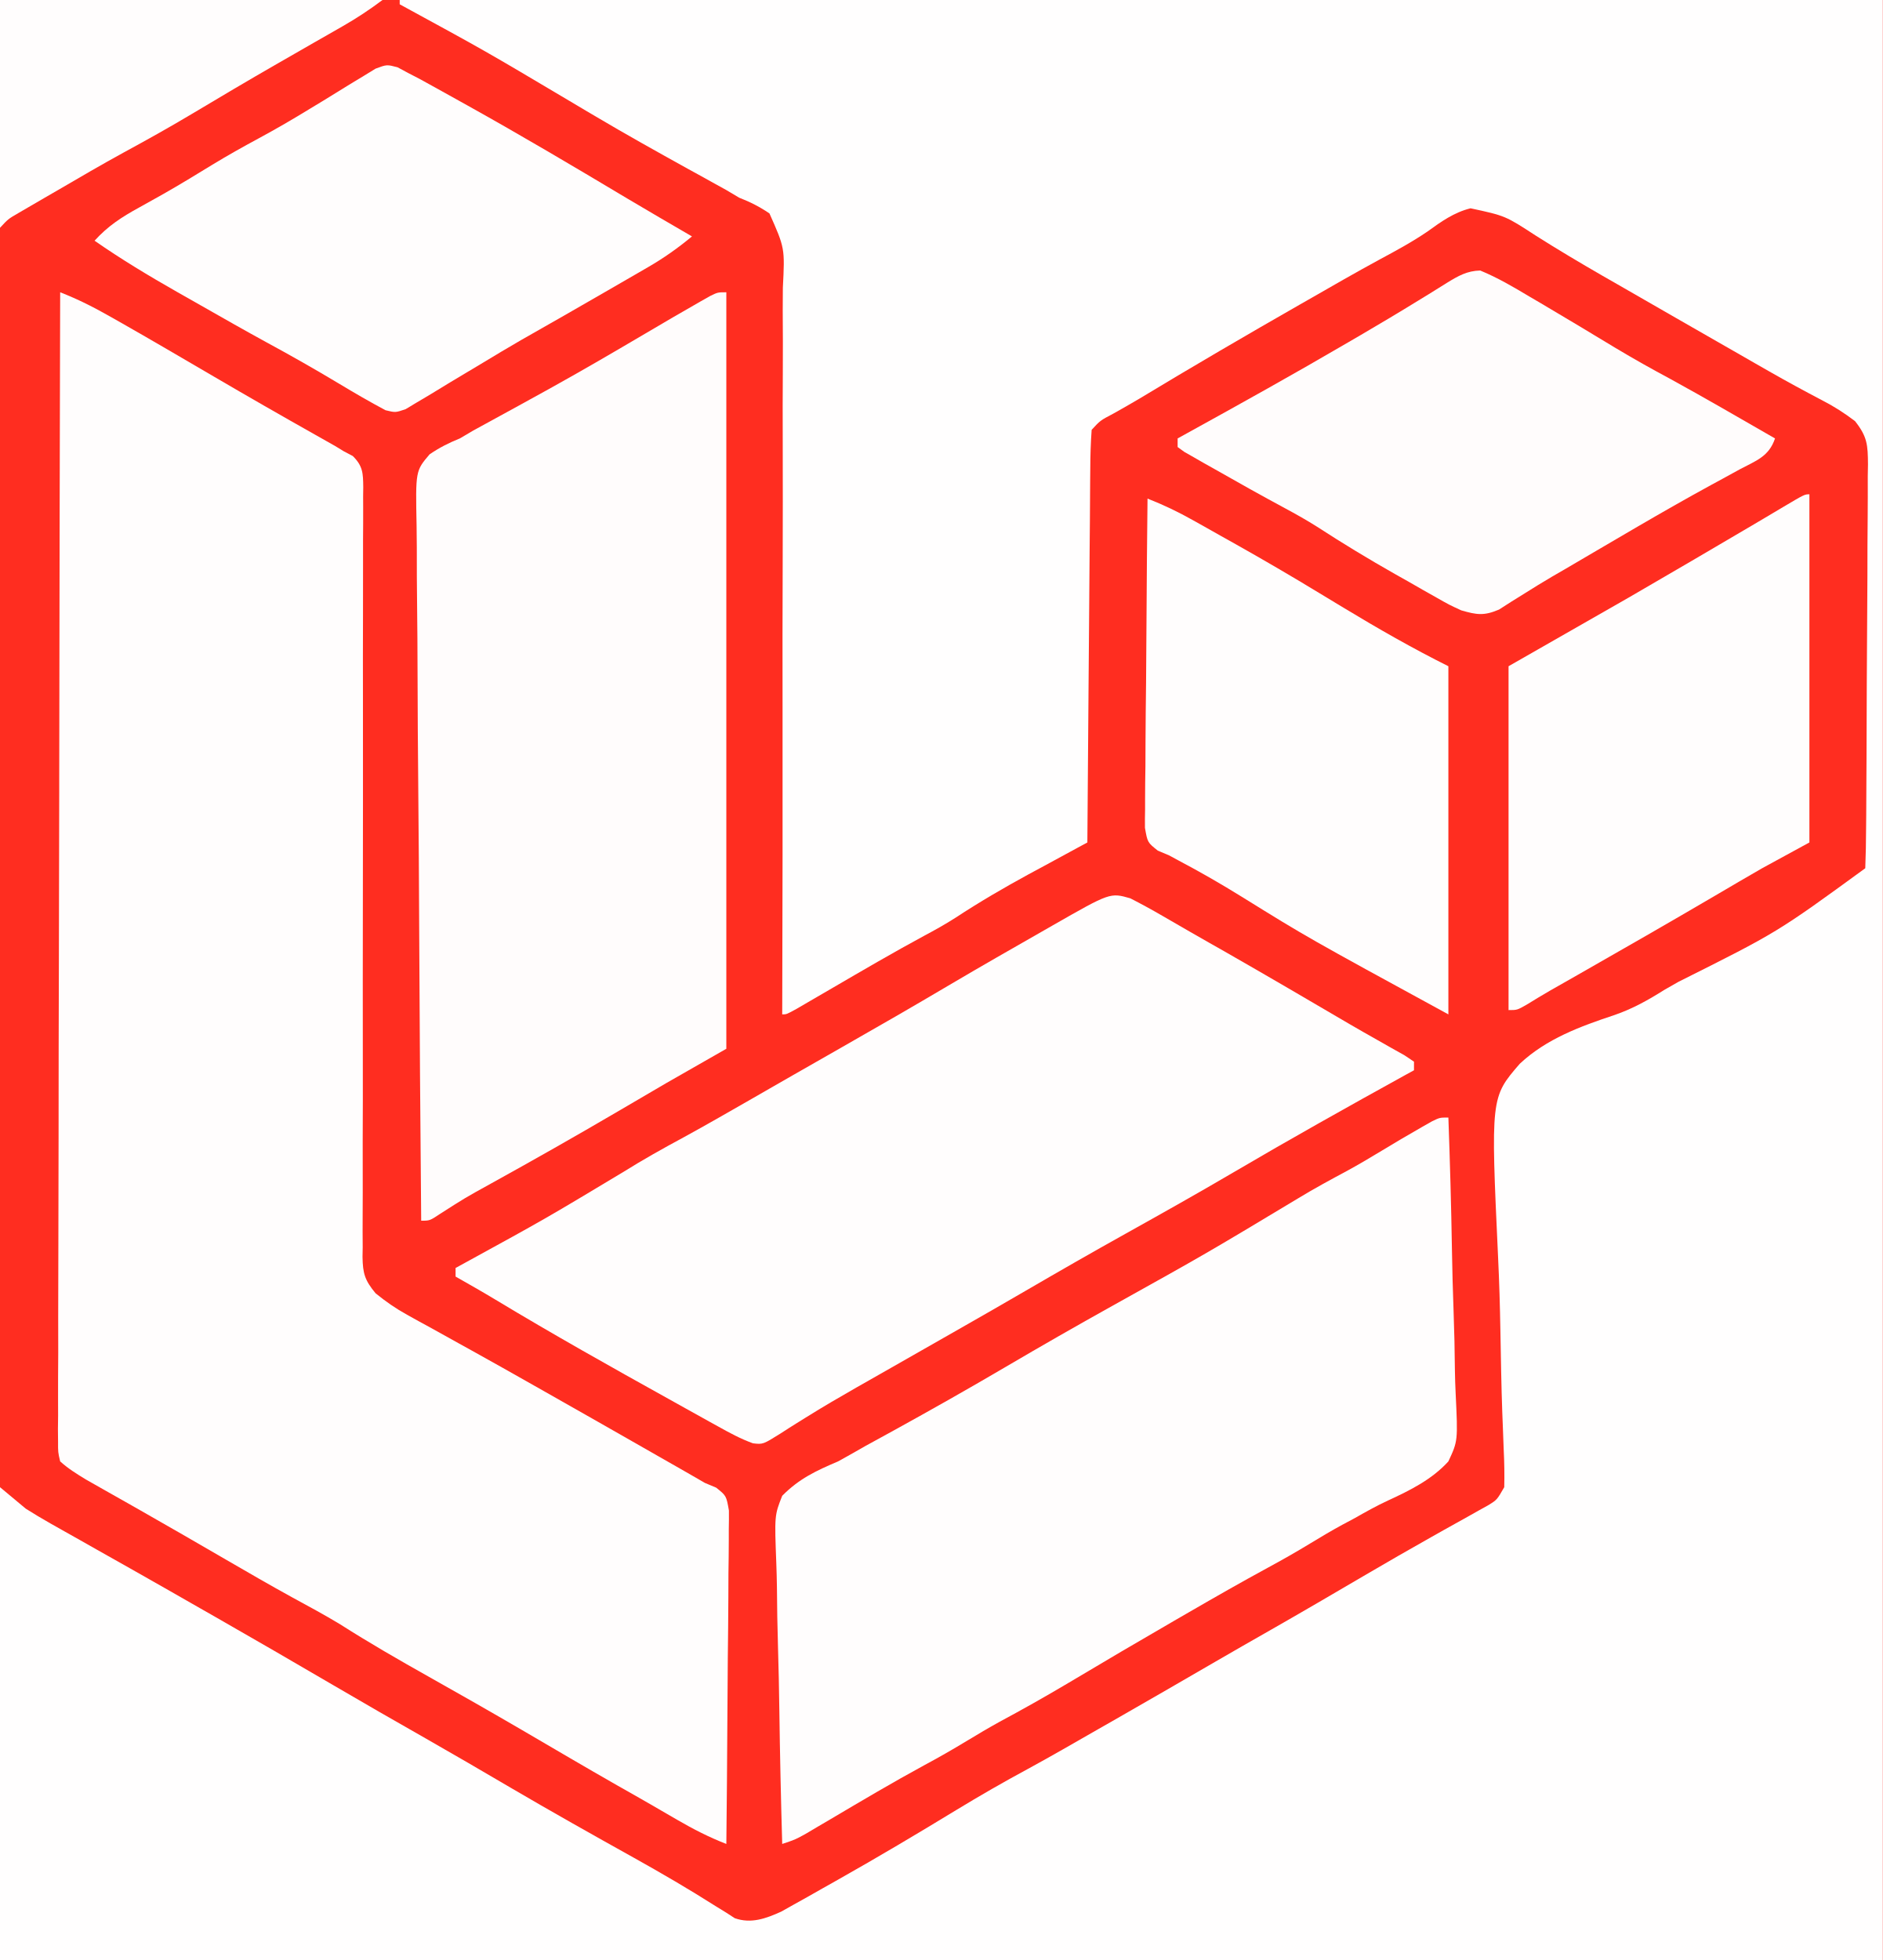
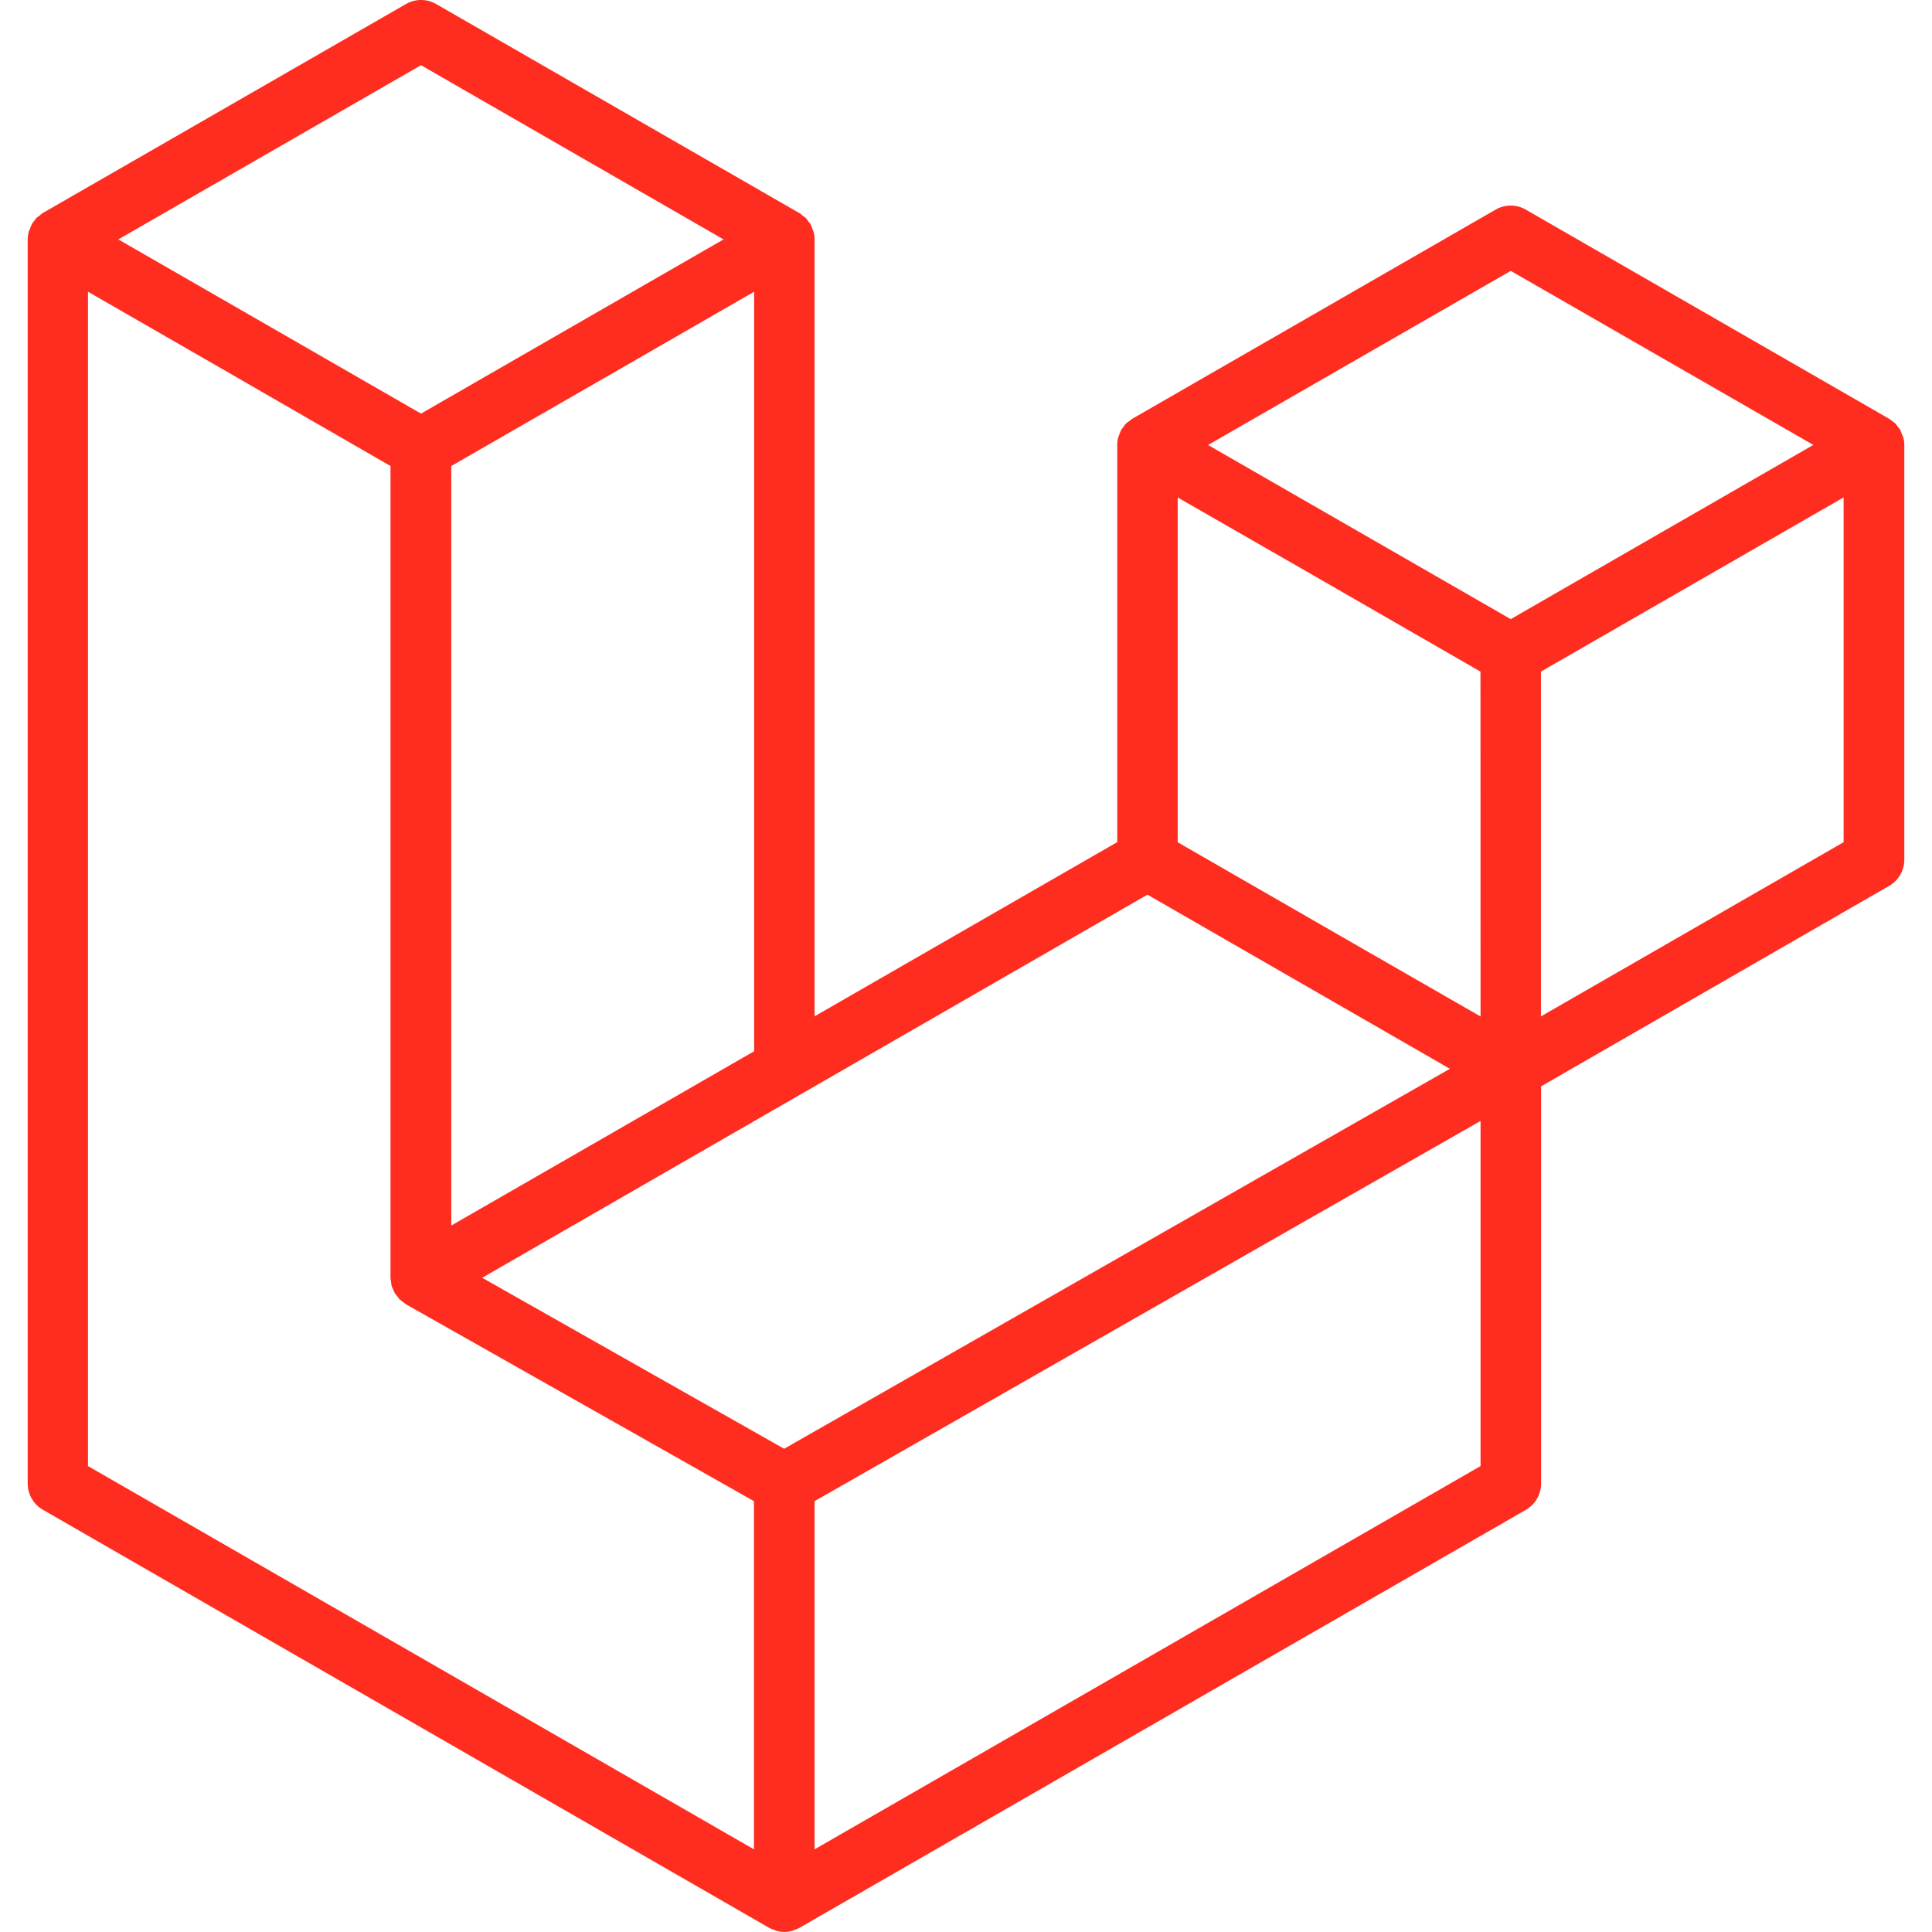
- <svg xmlns="http://www.w3.org/2000/svg" version="1.1" width="438" height="456">
-   <path d="M0 0 C144.54 0 289.08 0 438 0 C438 150.48 438 300.96 438 456 C293.46 456 148.92 456 0 456 C0 305.52 0 155.04 0 0 Z " fill="#FF2D20" transform="translate(0,0)" />
-   <path d="M0 0 C113.85 0 227.7 0 345 0 C345 150.48 345 300.96 345 456 C200.46 456 55.92 456 -93 456 C-93 419.7 -93 383.4 -93 346 C-91.02 347.65 -89.04 349.3 -87 351 C-85.12 352.19 -83.21 353.33 -81.27 354.43 C-79.62 355.36 -79.62 355.36 -77.94 356.31 C-76.75 356.98 -75.56 357.65 -74.38 358.31 C-73.13 359.02 -71.88 359.72 -70.64 360.43 C-68.05 361.89 -65.46 363.35 -62.87 364.81 C-57.4 367.9 -51.95 371.01 -46.5 374.13 C-45.33 374.79 -44.16 375.46 -42.99 376.13 C-33.83 381.36 -24.7 386.66 -15.58 391.99 C-8.39 396.2 -1.17 400.35 6.08 404.47 C12.66 408.22 19.21 412.04 25.75 415.88 C35.22 421.43 44.78 426.81 54.37 432.15 C60.9 435.79 67.33 439.54 73.64 443.55 C74.42 444.03 75.2 444.51 76 445 C76.64 445.42 77.29 445.84 77.95 446.27 C81.74 447.62 85.21 446.36 88.76 444.75 C89.7 444.22 90.64 443.69 91.61 443.15 C92.68 442.55 93.76 441.95 94.86 441.34 C96.57 440.37 96.57 440.37 98.31 439.38 C99.51 438.7 100.71 438.03 101.9 437.36 C111.21 432.11 120.39 426.66 129.51 421.1 C134.98 417.78 140.49 414.6 146.12 411.57 C151.63 408.57 157.06 405.43 162.5 402.31 C163.74 401.6 164.98 400.89 166.22 400.19 C174.06 395.7 181.88 391.19 189.69 386.65 C194.01 384.15 198.34 381.66 202.69 379.19 C210.04 375 217.35 370.72 224.65 366.44 C229.8 363.43 234.95 360.45 240.14 357.54 C241.11 356.99 242.08 356.45 243.07 355.89 C244.9 354.86 246.74 353.84 248.58 352.82 C249.39 352.36 250.21 351.9 251.05 351.43 C251.77 351.03 252.49 350.63 253.23 350.22 C255.3 348.96 255.3 348.96 257 346 C257.07 343.03 257.02 340.16 256.87 337.19 C256.8 335.32 256.73 333.46 256.66 331.59 C256.6 330.1 256.6 330.1 256.54 328.58 C256.31 322.2 256.22 315.81 256.1 309.42 C256 303.82 255.84 298.23 255.57 292.63 C253.84 255.31 253.84 255.31 260.62 247.48 C266.81 241.68 274.72 238.78 282.65 236.15 C286.89 234.69 290.48 232.67 294.26 230.29 C295.35 229.67 296.44 229.05 297.56 228.41 C320.54 216.91 320.54 216.91 341 202 C341.12 198.89 341.18 195.8 341.19 192.69 C341.2 191.72 341.21 190.74 341.22 189.73 C341.24 186.48 341.26 183.23 341.27 179.98 C341.28 178.88 341.28 177.77 341.29 176.63 C341.32 170.77 341.34 164.91 341.35 159.05 C341.37 152.99 341.41 146.93 341.46 140.87 C341.5 136.21 341.51 131.56 341.51 126.91 C341.52 124.67 341.54 122.44 341.56 120.2 C341.59 117.08 341.59 113.95 341.58 110.82 C341.61 109.44 341.61 109.44 341.63 108.02 C341.59 103.51 341.49 101.62 338.62 97.98 C336.14 96.1 333.77 94.57 331 93.15 C326.86 90.98 322.77 88.76 318.71 86.44 C317.62 85.82 316.53 85.19 315.4 84.55 C314.26 83.89 313.11 83.24 311.94 82.56 C310.72 81.86 309.49 81.16 308.27 80.46 C304.51 78.31 300.76 76.16 297 74 C296.4 73.66 295.81 73.31 295.19 72.96 C291.19 70.67 287.19 68.36 283.19 66.06 C282.11 65.44 281.03 64.82 279.92 64.19 C274.65 61.15 269.45 58.06 264.32 54.81 C257.26 50.21 257.26 50.21 249.16 48.46 C245.33 49.41 242.33 51.55 239.16 53.85 C235.59 56.28 231.9 58.28 228.1 60.32 C222.47 63.37 216.93 66.57 211.38 69.75 C210.76 70.1 210.15 70.45 209.52 70.81 C196.96 77.99 184.47 85.28 172.09 92.76 C170.07 93.96 168.04 95.11 166 96.25 C163 97.83 163 97.83 161 100 C160.78 103.04 160.69 106 160.68 109.04 C160.67 109.98 160.66 110.91 160.65 111.88 C160.62 114.98 160.6 118.09 160.59 121.2 C160.57 123.34 160.55 125.49 160.53 127.64 C160.48 133.31 160.44 138.97 160.4 144.64 C160.36 150.42 160.31 156.19 160.26 161.97 C160.16 173.32 160.08 184.66 160 196 C159.37 196.34 158.73 196.69 158.08 197.04 C155.18 198.61 152.28 200.18 149.39 201.76 C148.39 202.3 147.39 202.84 146.36 203.39 C140.53 206.57 134.88 209.86 129.33 213.51 C126.95 215.03 124.54 216.38 122.05 217.7 C114.8 221.62 107.7 225.77 100.58 229.92 C98.85 230.93 97.13 231.93 95.4 232.93 C94.38 233.52 93.37 234.11 92.33 234.72 C90 236 90 236 89 236 C89 235.06 89.01 234.11 89.01 233.14 C89.08 210.21 89.11 187.27 89.08 164.34 C89.06 153.25 89.06 142.16 89.11 131.07 C89.14 121.4 89.15 111.73 89.12 102.07 C89.1 96.95 89.1 91.83 89.14 86.71 C89.17 81.89 89.16 77.08 89.12 72.26 C89.12 70.49 89.13 68.72 89.15 66.95 C89.62 57.72 89.62 57.72 86.03 49.65 C83.73 48.09 81.59 47.01 79 46 C77.99 45.4 76.99 44.81 75.95 44.19 C75.06 43.7 74.17 43.21 73.25 42.7 C72.24 42.14 71.23 41.58 70.19 41 C69.13 40.43 68.08 39.85 67 39.25 C59.77 35.24 52.55 31.22 45.44 27 C44.79 26.62 44.14 26.23 43.47 25.84 C42.1 25.02 40.72 24.2 39.35 23.39 C19.88 11.83 19.88 11.83 0 1 C0 0.67 0 0.34 0 0 Z " fill="#FFFEFE" transform="translate(93,0)" />
-   <path d="M0 0 C4.14 1.61 7.96 3.55 11.81 5.75 C12.84 6.33 12.84 6.33 13.88 6.92 C21.21 11.09 28.48 15.35 35.76 19.61 C43.6 24.2 51.48 28.72 59.4 33.18 C60.21 33.64 61.02 34.1 61.86 34.57 C62.57 34.97 63.27 35.37 64 35.78 C64.66 36.18 65.32 36.59 66 37 C66.69 37.36 67.38 37.73 68.09 38.1 C70.45 40.45 70.48 42.09 70.52 45.34 C70.51 46.06 70.5 46.79 70.49 47.54 C70.49 48.32 70.49 49.09 70.5 49.89 C70.51 52.49 70.49 55.1 70.47 57.7 C70.47 59.57 70.47 61.43 70.47 63.3 C70.48 67.31 70.47 71.33 70.46 75.35 C70.43 81.7 70.44 88.06 70.45 94.41 C70.47 110.19 70.45 125.97 70.43 141.75 C70.41 154.02 70.4 166.28 70.42 178.54 C70.44 184.85 70.42 191.17 70.39 197.49 C70.38 201.41 70.39 205.34 70.4 209.27 C70.4 211.1 70.4 212.92 70.38 214.74 C70.36 217.23 70.37 219.72 70.39 222.21 C70.37 222.93 70.36 223.65 70.35 224.4 C70.41 228.28 70.88 229.86 73.39 232.89 C75.77 234.82 78.03 236.4 80.71 237.88 C81.61 238.38 82.52 238.88 83.45 239.4 C84.9 240.19 84.9 240.19 86.38 241 C88.46 242.16 90.55 243.32 92.64 244.48 C93.7 245.07 94.76 245.65 95.86 246.26 C100.65 248.91 105.42 251.61 110.19 254.31 C111.11 254.83 112.03 255.35 112.98 255.89 C121.04 260.45 129.08 265.03 137.12 269.62 C137.73 269.97 138.34 270.32 138.97 270.68 C140.71 271.67 142.45 272.67 144.2 273.66 C145.2 274.24 146.2 274.81 147.23 275.4 C148.6 276.19 148.6 276.19 150 277 C150.87 277.37 151.74 277.74 152.64 278.11 C155 280 155 280 155.6 283.44 C155.62 284.88 155.6 286.33 155.57 287.78 C155.57 288.96 155.57 288.96 155.57 290.17 C155.57 292.79 155.53 295.4 155.49 298.01 C155.48 299.82 155.47 301.64 155.47 303.45 C155.45 308.22 155.4 312.99 155.34 317.75 C155.29 322.62 155.27 327.49 155.24 332.35 C155.19 341.9 155.11 351.45 155 361 C150.95 359.43 147.32 357.56 143.56 355.38 C142.3 354.65 141.04 353.92 139.78 353.19 C139.14 352.82 138.51 352.45 137.85 352.07 C135.12 350.49 132.37 348.93 129.62 347.38 C122.2 343.15 114.84 338.81 107.46 334.5 C100.28 330.31 93.06 326.2 85.81 322.12 C78.81 318.19 71.88 314.2 65.11 309.88 C61.47 307.68 57.75 305.68 54.02 303.65 C48.84 300.81 43.73 297.84 38.62 294.88 C32.02 291.05 25.42 287.23 18.78 283.46 C17.35 282.65 17.35 282.65 15.88 281.81 C14.09 280.8 12.29 279.78 10.5 278.77 C9.7 278.31 8.9 277.86 8.07 277.39 C7.03 276.8 7.03 276.8 5.97 276.2 C3.81 274.88 1.89 273.7 0 272 C-0.5 269.88 -0.5 269.88 -0.49 267.38 C-0.5 266.43 -0.51 265.48 -0.52 264.49 C-0.5 263.44 -0.49 262.39 -0.48 261.31 C-0.48 260.2 -0.49 259.09 -0.49 257.94 C-0.5 254.19 -0.48 250.44 -0.45 246.69 C-0.45 244.01 -0.45 241.33 -0.46 238.65 C-0.46 232.87 -0.45 227.09 -0.42 221.31 C-0.39 212.95 -0.38 204.6 -0.37 196.24 C-0.37 182.68 -0.34 169.12 -0.3 155.56 C-0.27 142.39 -0.24 129.22 -0.22 116.05 C-0.22 115.23 -0.22 114.42 -0.22 113.59 C-0.21 109.51 -0.21 105.44 -0.2 101.37 C-0.16 67.58 -0.09 33.79 0 0 Z " fill="#FFFDFD" transform="translate(14,68)" />
-   <path d="M0 0 C0 58.08 0 116.16 0 176 C-4.62 178.64 -9.24 181.28 -14 184 C-17.77 186.2 -21.54 188.41 -25.31 190.62 C-35.07 196.34 -44.9 201.91 -54.8 207.38 C-60.81 210.7 -60.81 210.7 -66.59 214.4 C-69 216 -69 216 -71 216 C-71.21 193.16 -71.37 170.31 -71.47 147.47 C-71.51 136.86 -71.58 126.25 -71.68 115.65 C-71.77 106.4 -71.83 97.16 -71.85 87.91 C-71.86 83.02 -71.89 78.12 -71.95 73.23 C-72.01 68.62 -72.03 64.01 -72.02 59.41 C-72.02 57.71 -72.04 56.02 -72.07 54.33 C-72.32 41.55 -72.32 41.55 -69.04 37.7 C-66.74 36.13 -64.58 35.04 -62 34 C-60.97 33.39 -59.94 32.79 -58.88 32.16 C-57.95 31.66 -57.02 31.15 -56.06 30.62 C-54.99 30.04 -53.92 29.45 -52.83 28.85 C-51.71 28.24 -50.59 27.63 -49.44 27 C-47.04 25.68 -44.65 24.36 -42.25 23.04 C-41.65 22.71 -41.05 22.37 -40.43 22.03 C-33.2 18.02 -26.07 13.85 -18.95 9.66 C-14.63 7.11 -10.31 4.58 -5.95 2.1 C-5.23 1.7 -4.52 1.29 -3.78 0.87 C-2 0 -2 0 0 0 Z " fill="#FFFCFC" transform="translate(169,68)" />
-   <path d="M0 0 C0.37 10.26 0.66 20.51 0.83 30.77 C0.91 35.54 1.03 40.3 1.21 45.07 C1.38 49.67 1.48 54.27 1.52 58.88 C1.55 60.63 1.6 62.38 1.69 64.13 C2.22 75.24 2.22 75.24 0 80 C-3.85 84.23 -8.91 86.73 -14.05 89.1 C-16.74 90.34 -19.3 91.79 -21.88 93.25 C-22.74 93.71 -23.6 94.17 -24.49 94.64 C-27.04 96.02 -29.52 97.49 -32 99 C-35.3 101.01 -38.64 102.91 -42.04 104.75 C-48.19 108.09 -54.26 111.56 -60.31 115.06 C-61.44 115.71 -62.56 116.36 -63.72 117.03 C-72.02 121.83 -80.29 126.69 -88.53 131.61 C-93.78 134.73 -99.08 137.71 -104.46 140.6 C-107.01 142.01 -109.51 143.49 -112 145 C-115.3 147 -118.63 148.91 -122.03 150.73 C-129.37 154.72 -136.55 158.98 -143.74 163.23 C-145.28 164.13 -145.28 164.13 -146.84 165.05 C-147.76 165.59 -148.68 166.14 -149.63 166.7 C-152 168 -152 168 -155 169 C-155.3 158.58 -155.53 148.16 -155.67 137.73 C-155.74 132.89 -155.83 128.05 -155.98 123.21 C-156.12 118.54 -156.2 113.86 -156.23 109.19 C-156.26 107.41 -156.3 105.63 -156.37 103.85 C-156.8 92.55 -156.8 92.55 -155 88 C-151.08 84.03 -147.14 82.18 -142 80 C-139.88 78.83 -137.76 77.64 -135.67 76.43 C-133.51 75.24 -131.35 74.06 -129.19 72.88 C-120.35 68.01 -111.57 63.05 -102.88 57.94 C-94.74 53.16 -86.55 48.47 -78.31 43.88 C-56.37 31.66 -56.37 31.66 -34.85 18.73 C-31.18 16.5 -27.41 14.46 -23.62 12.43 C-21 11 -18.43 9.49 -15.88 7.94 C-12.61 5.96 -9.32 4.01 -6 2.12 C-5.28 1.72 -4.56 1.31 -3.81 0.88 C-2 0 -2 0 0 0 Z " fill="#FFFDFD" transform="translate(337,260)" />
-   <path d="M0 0 C2.54 1.3 4.98 2.63 7.44 4.06 C8.15 4.47 8.86 4.88 9.59 5.3 C11.05 6.13 12.5 6.97 13.95 7.82 C16.79 9.46 19.65 11.07 22.5 12.69 C32.03 18.14 41.51 23.69 50.99 29.25 C53.12 30.49 55.26 31.71 57.41 32.92 C58.51 33.54 59.61 34.17 60.74 34.81 C61.75 35.37 62.76 35.94 63.79 36.52 C64.89 37.25 64.89 37.25 66 38 C66 38.66 66 39.32 66 40 C65.31 40.38 64.62 40.76 63.9 41.15 C50.49 48.55 37.14 56.03 23.93 63.79 C15.69 68.63 7.36 73.3 -0.99 77.96 C-8.82 82.32 -16.59 86.78 -24.34 91.29 C-29.33 94.2 -34.35 97.07 -39.38 99.94 C-40.24 100.43 -41.11 100.93 -42.01 101.44 C-46.49 104 -50.98 106.56 -55.47 109.11 C-57.27 110.14 -59.07 111.16 -60.88 112.19 C-61.74 112.68 -62.61 113.17 -63.51 113.68 C-67.55 115.99 -71.56 118.32 -75.51 120.79 C-76.2 121.22 -76.89 121.64 -77.6 122.09 C-78.87 122.88 -80.13 123.68 -81.38 124.5 C-85.48 127.06 -85.48 127.06 -87.81 126.79 C-90.72 125.74 -93.29 124.33 -96 122.82 C-96.58 122.5 -97.16 122.18 -97.76 121.85 C-99.65 120.8 -101.55 119.74 -103.44 118.69 C-104.75 117.96 -106.06 117.23 -107.37 116.5 C-120.93 108.97 -134.46 101.37 -147.74 93.36 C-150.8 91.52 -153.89 89.76 -157 88 C-157 87.34 -157 86.68 -157 86 C-156.28 85.6 -155.55 85.21 -154.81 84.8 C-136.19 74.6 -136.19 74.6 -118 63.68 C-113.42 60.81 -108.75 58.2 -104 55.64 C-98.49 52.63 -93.06 49.49 -87.62 46.38 C-86.39 45.67 -85.15 44.96 -83.92 44.25 C-82.05 43.18 -80.18 42.11 -78.32 41.04 C-74.58 38.91 -70.85 36.77 -67.11 34.64 C-58.69 29.85 -50.31 25.02 -41.98 20.09 C-34.71 15.8 -27.39 11.62 -20.06 7.44 C-19.11 6.89 -19.11 6.89 -18.14 6.34 C-4.69 -1.35 -4.69 -1.35 0 0 Z " fill="#FFFDFD" transform="translate(263,209)" />
-   <path d="M0 0 C4.04 1.66 7.73 3.83 11.47 6.07 C12.31 6.56 13.15 7.05 14.02 7.56 C19.86 11 25.66 14.5 31.47 18.01 C35.68 20.54 39.95 22.93 44.28 25.25 C52.46 29.73 60.51 34.43 68.6 39.07 C67.18 43.31 64.15 44.26 60.41 46.25 C58.93 47.07 57.44 47.88 55.96 48.69 C55.22 49.09 54.47 49.5 53.71 49.91 C42.17 56.21 30.88 62.97 19.53 69.6 C18.56 70.16 17.59 70.72 16.59 71.3 C14.5 72.53 12.44 73.8 10.4 75.09 C9.35 75.74 8.31 76.39 7.23 77.06 C6.29 77.66 5.36 78.26 4.39 78.88 C0.89 80.37 -0.77 80.12 -4.4 79.07 C-7.2 77.78 -7.2 77.78 -10.07 76.15 C-11.13 75.56 -12.19 74.96 -13.28 74.34 C-14.92 73.4 -14.92 73.4 -16.59 72.44 C-18.2 71.53 -18.2 71.53 -19.84 70.61 C-26 67.12 -32.02 63.47 -37.96 59.61 C-40.39 58.07 -42.87 56.68 -45.4 55.32 C-50.84 52.39 -56.23 49.38 -61.59 46.32 C-62.45 45.83 -63.32 45.35 -64.21 44.85 C-65.01 44.39 -65.81 43.93 -66.63 43.46 C-67.36 43.04 -68.08 42.63 -68.83 42.21 C-69.35 41.83 -69.87 41.45 -70.4 41.07 C-70.4 40.41 -70.4 39.75 -70.4 39.07 C-69.36 38.49 -69.36 38.49 -68.3 37.91 C-55.73 30.98 -43.18 24 -30.78 16.75 C-29.8 16.18 -28.82 15.61 -27.81 15.02 C-23.28 12.37 -18.77 9.69 -14.3 6.93 C-13.52 6.46 -12.74 5.98 -11.94 5.49 C-10.51 4.61 -9.08 3.72 -7.66 2.82 C-5.09 1.25 -3.06 0.08 0 0 Z " fill="#FFFCFC" transform="translate(344.4023,62.93359)" />
-   <path d="M0 0 C1.24 0.67 1.24 0.67 2.51 1.35 C3.37 1.79 4.23 2.24 5.12 2.7 C6.52 3.47 6.52 3.47 7.95 4.26 C9.55 5.14 9.55 5.14 11.18 6.05 C12.89 7 12.89 7 14.63 7.97 C15.22 8.3 15.81 8.63 16.41 8.96 C28.89 15.91 41.16 23.18 53.42 30.51 C58.43 33.49 63.47 36.42 68.51 39.35 C65.23 42.07 61.95 44.39 58.26 46.52 C57.26 47.1 56.27 47.68 55.24 48.27 C54.2 48.87 53.15 49.48 52.07 50.1 C50.99 50.72 49.91 51.35 48.8 51.99 C42.13 55.85 35.43 59.68 28.73 63.48 C25.72 65.22 22.74 67 19.77 68.8 C17.27 70.31 14.76 71.8 12.25 73.3 C10.59 74.3 8.94 75.31 7.29 76.32 C6.33 76.89 5.37 77.45 4.38 78.04 C3.14 78.78 3.14 78.78 1.87 79.55 C-0.49 80.35 -0.49 80.35 -2.79 79.79 C-6.47 77.83 -10.05 75.75 -13.62 73.6 C-19.17 70.27 -24.78 67.08 -30.47 64 C-35.61 61.19 -40.7 58.29 -45.79 55.39 C-47.62 54.35 -49.45 53.31 -51.29 52.27 C-57.86 48.53 -64.29 44.67 -70.49 40.35 C-67.4 36.94 -64.21 34.87 -60.18 32.66 C-58.93 31.96 -57.68 31.26 -56.42 30.56 C-55.78 30.2 -55.13 29.84 -54.47 29.47 C-50.62 27.28 -46.85 24.98 -43.08 22.67 C-39.55 20.52 -35.96 18.51 -32.31 16.54 C-28.25 14.35 -24.28 12.04 -20.35 9.63 C-18.81 8.7 -18.81 8.7 -17.24 7.75 C-15.13 6.46 -13.02 5.16 -10.93 3.86 C-9.91 3.24 -8.89 2.63 -7.85 2 C-6.94 1.45 -6.03 0.89 -5.09 0.31 C-2.49 -0.65 -2.49 -0.65 0 0 Z " fill="#FFFDFD" transform="translate(92.49414,15.65186)" />
-   <path d="M0 0 C0 26.73 0 53.46 0 81 C-3.63 82.98 -7.26 84.96 -11 87 C-14.65 89.11 -18.3 91.23 -21.94 93.38 C-32.52 99.58 -43.16 105.69 -53.82 111.76 C-54.95 112.4 -56.07 113.04 -57.23 113.7 C-58.22 114.26 -59.22 114.83 -60.24 115.41 C-62.09 116.48 -63.92 117.58 -65.74 118.71 C-68 120 -68 120 -70 120 C-70 93.6 -70 67.2 -70 40 C-60.76 34.72 -51.52 29.44 -42 24 C-27.36 15.49 -27.36 15.49 -12.77 6.91 C-11.97 6.43 -11.17 5.96 -10.34 5.47 C-8.86 4.6 -7.39 3.72 -5.91 2.84 C-1.11 0 -1.11 0 0 0 Z " fill="#FFFDFD" transform="translate(421,115)" />
-   <path d="M0 0 C3.71 1.45 7.13 3.09 10.61 5.05 C11.67 5.64 12.74 6.24 13.84 6.86 C14.94 7.48 16.05 8.11 17.19 8.75 C18.27 9.36 19.36 9.97 20.48 10.59 C27.05 14.29 33.56 18.08 40 22 C41.29 22.78 42.58 23.56 43.87 24.34 C44.46 24.7 45.05 25.06 45.66 25.42 C53.62 30.24 61.67 34.84 70 39 C70 65.73 70 92.46 70 120 C37.17 102.09 37.17 102.09 21.93 92.64 C17.13 89.66 12.26 86.86 7.26 84.22 C6.52 83.82 5.77 83.41 5 83 C4.14 82.64 3.28 82.28 2.39 81.9 C0 80 0 80 -0.6 76.6 C-0.62 75.17 -0.6 73.74 -0.57 72.32 C-0.57 71.53 -0.57 70.75 -0.57 69.95 C-0.57 67.37 -0.53 64.79 -0.49 62.21 C-0.48 60.42 -0.47 58.63 -0.47 56.84 C-0.45 52.13 -0.4 47.42 -0.34 42.71 C-0.29 37.9 -0.27 33.1 -0.24 28.29 C-0.19 18.86 -0.11 9.43 0 0 Z " fill="#FFFDFD" transform="translate(267,116)" />
-   <path d="M0 0 C29.37 0 58.74 0 89 0 C85.91 2.31 83.02 4.22 79.7 6.12 C78.65 6.72 77.6 7.32 76.52 7.94 C75.4 8.58 74.28 9.22 73.12 9.88 C70.77 11.22 68.42 12.57 66.07 13.93 C65.18 14.44 65.18 14.44 64.27 14.96 C57.63 18.78 51.04 22.68 44.47 26.61 C39.34 29.67 34.14 32.57 28.89 35.42 C23.68 38.27 18.56 41.26 13.44 44.25 C12.36 44.87 11.28 45.5 10.17 46.14 C9.14 46.74 8.12 47.34 7.06 47.95 C6.13 48.49 5.21 49.03 4.26 49.58 C1.91 50.94 1.91 50.94 0 53 C0 35.51 0 18.02 0 0 Z " fill="#FFFDFD" transform="translate(0,0)" />
+ <svg xmlns="http://www.w3.org/2000/svg" fill="#FF2D20" role="img" viewBox="0 0 24 24">
+   <path d="M23.642 5.43a.364.364 0 01.014.1v5.149c0 .135-.073.26-.189.326l-4.323 2.49v4.934a.378.378 0 01-.188.326L9.93 23.949a.316.316 0 01-.066.027c-.008.002-.016.008-.024.01a.348.348 0 01-.192 0c-.011-.002-.02-.008-.03-.012-.02-.008-.042-.014-.062-.025L.533 18.755a.376.376 0 01-.189-.326V2.974c0-.033.005-.066.014-.098.003-.012.01-.02.014-.032a.369.369 0 01.023-.058c.004-.013.015-.022.023-.033l.033-.045c.012-.01.025-.018.037-.027.014-.012.027-.024.041-.034H.53L5.043.05a.375.375 0 01.375 0L9.93 2.647h.002c.015.01.027.021.04.033l.038.027c.013.014.02.03.033.045.008.011.02.021.025.033.01.02.017.038.024.058.003.011.01.021.013.032.01.031.014.064.014.098v9.652l3.76-2.164V5.527c0-.033.004-.066.013-.098.003-.01.01-.02.013-.032a.487.487 0 01.024-.059c.007-.012.018-.02.025-.033.012-.015.021-.03.033-.043.012-.012.025-.02.037-.028.014-.01.026-.023.041-.032h.001l4.513-2.598a.375.375 0 01.375 0l4.513 2.598c.016.01.027.021.042.031.012.01.025.018.036.028.013.014.022.03.034.044.008.012.019.021.024.033.011.02.018.04.024.06.006.01.012.021.015.032zm-.74 5.032V6.179l-1.578.908-2.182 1.256v4.283zm-4.51 7.75v-4.287l-2.147 1.225-6.126 3.498v4.325zM1.093 3.624v14.588l8.273 4.761v-4.325l-4.322-2.445-.002-.003H5.04c-.014-.01-.025-.021-.04-.031-.011-.01-.024-.018-.035-.027l-.001-.002c-.013-.012-.021-.025-.031-.04-.01-.011-.021-.022-.028-.036h-.002c-.008-.014-.013-.031-.02-.047-.006-.016-.014-.027-.018-.043a.49.49 0 01-.008-.057c-.002-.014-.006-.027-.006-.041V5.789l-2.18-1.257zM5.23.81L1.47 2.974l3.76 2.164 3.758-2.164zm1.956 13.505l2.182-1.256V3.624l-1.58.91-2.182 1.255v9.435zm11.581-10.95l-3.76 2.163 3.76 2.163 3.759-2.164zm-.376 4.978L16.21 7.087 14.63 6.18v4.283l2.182 1.256 1.58.908zm-8.65 9.654l5.514-3.148 2.756-1.572-3.757-2.163-4.323 2.489-3.941 2.27z" />
</svg>
